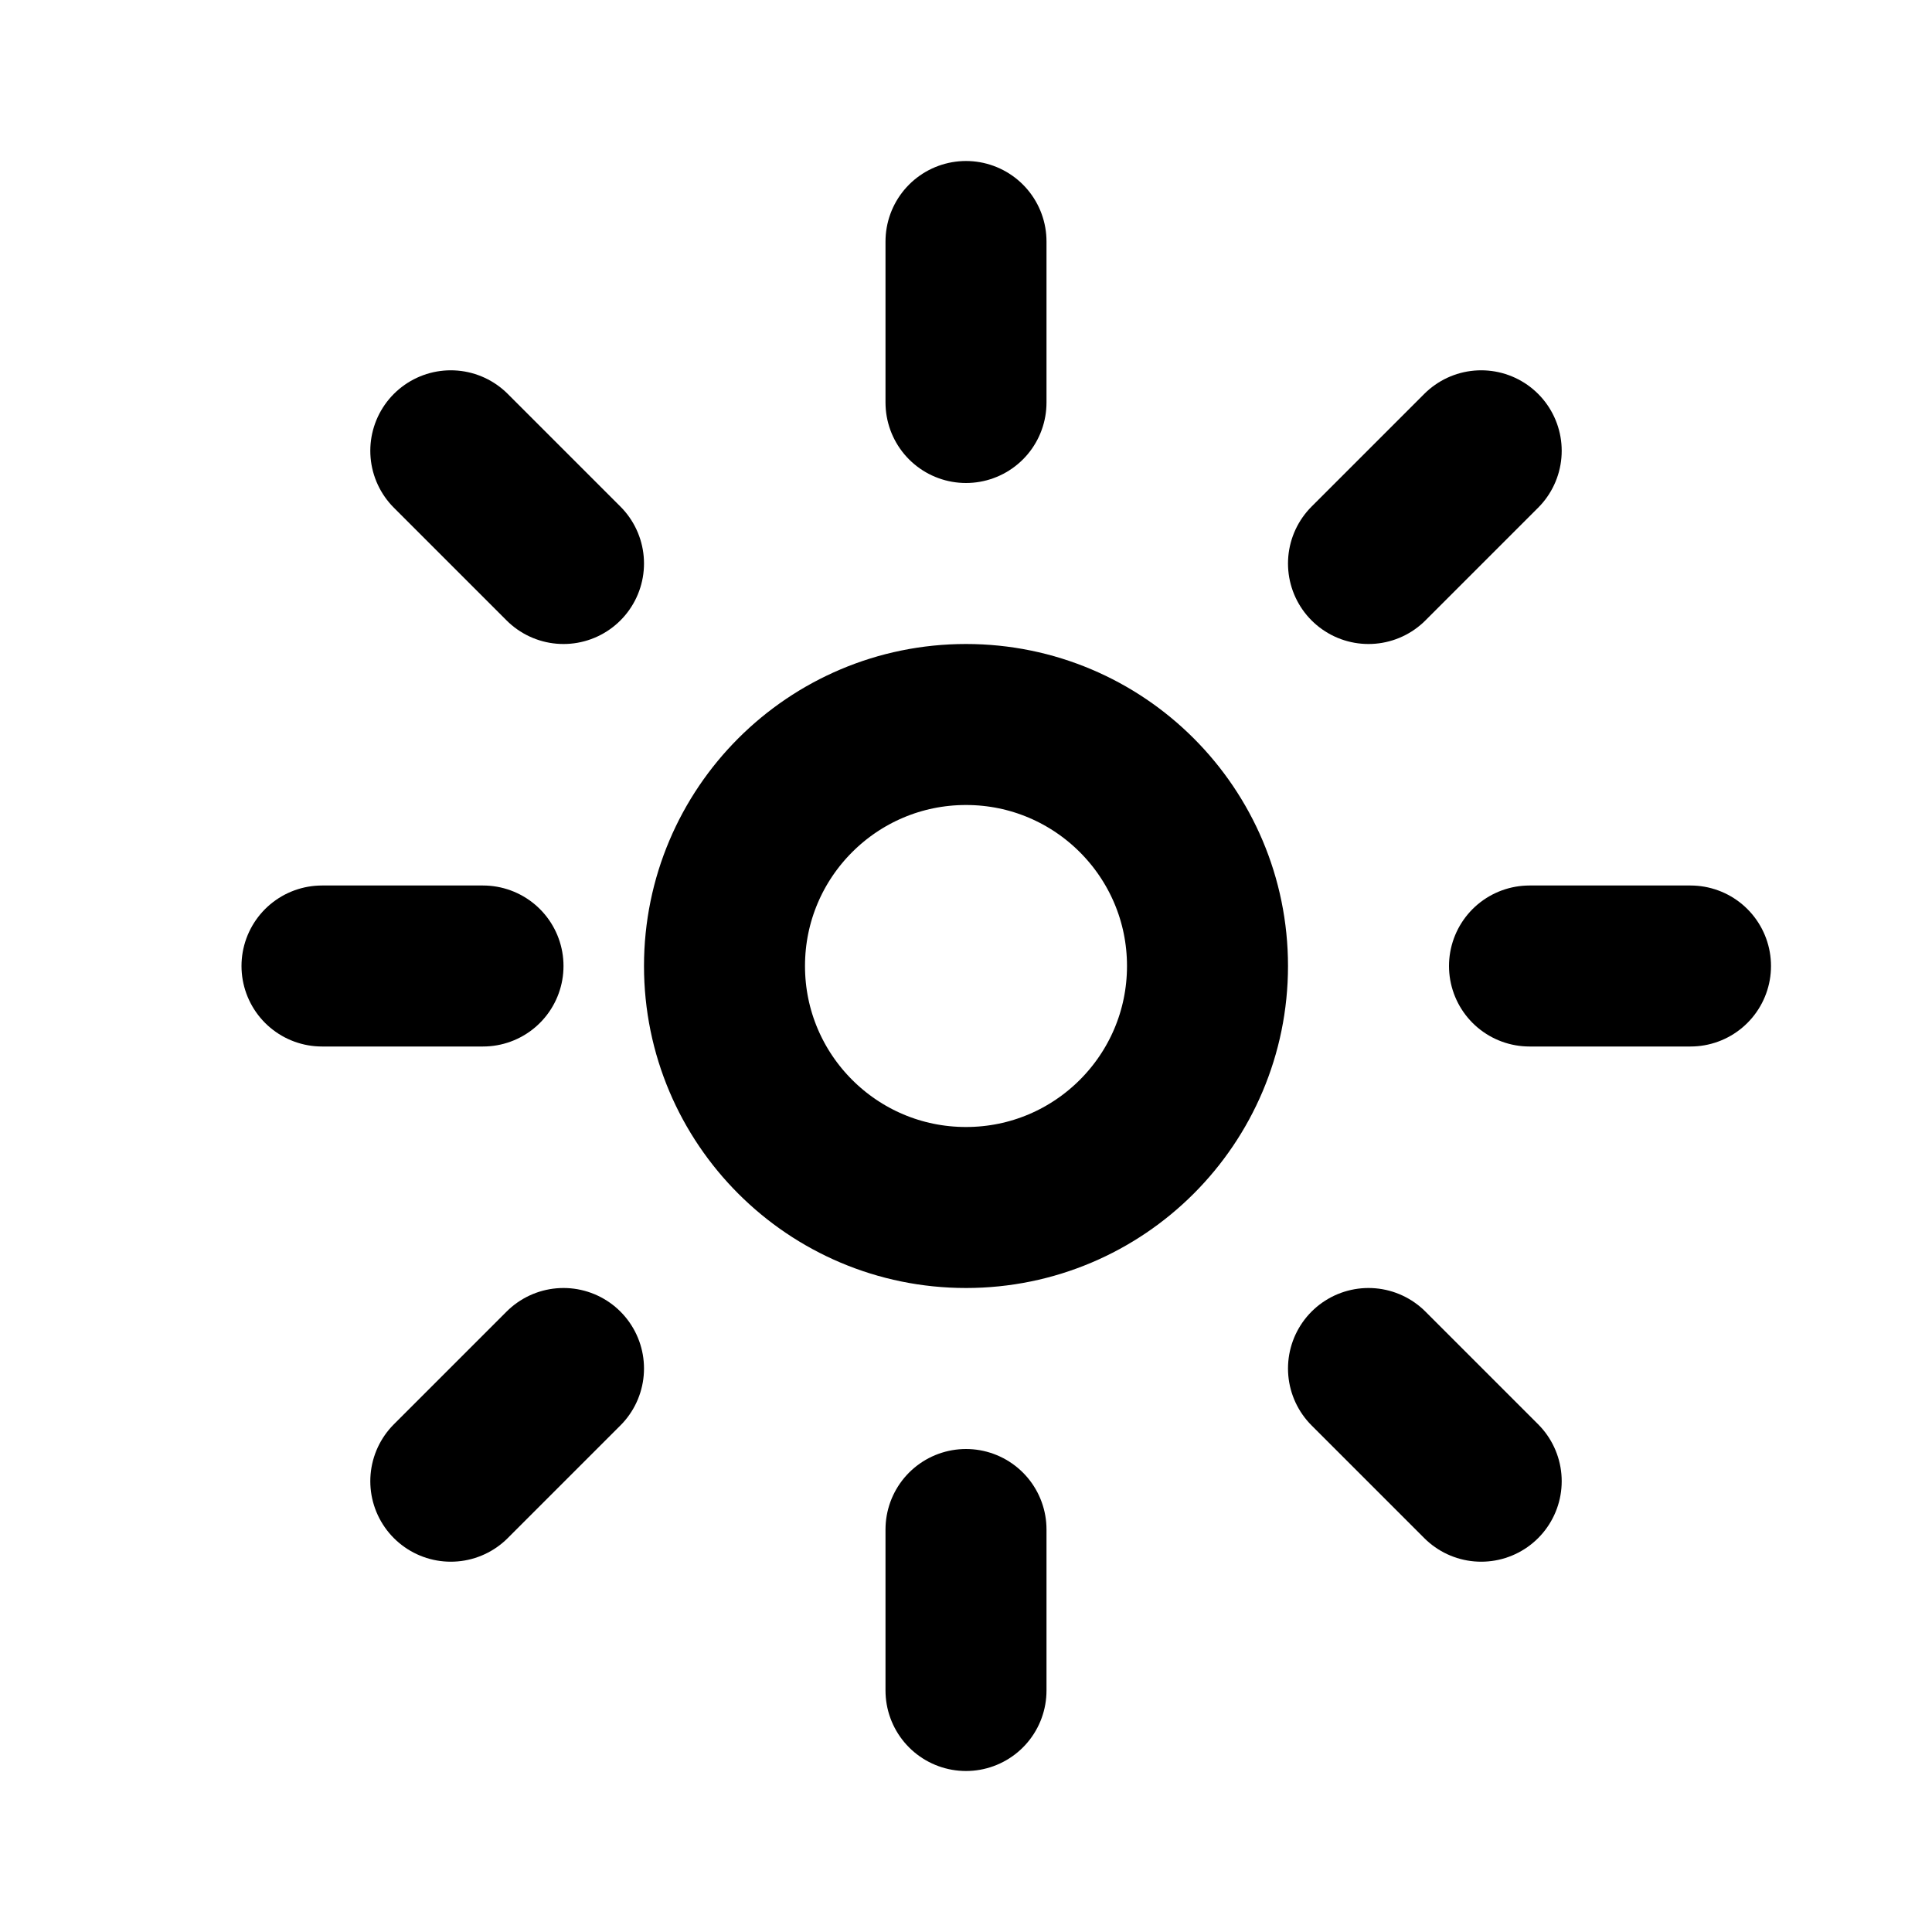
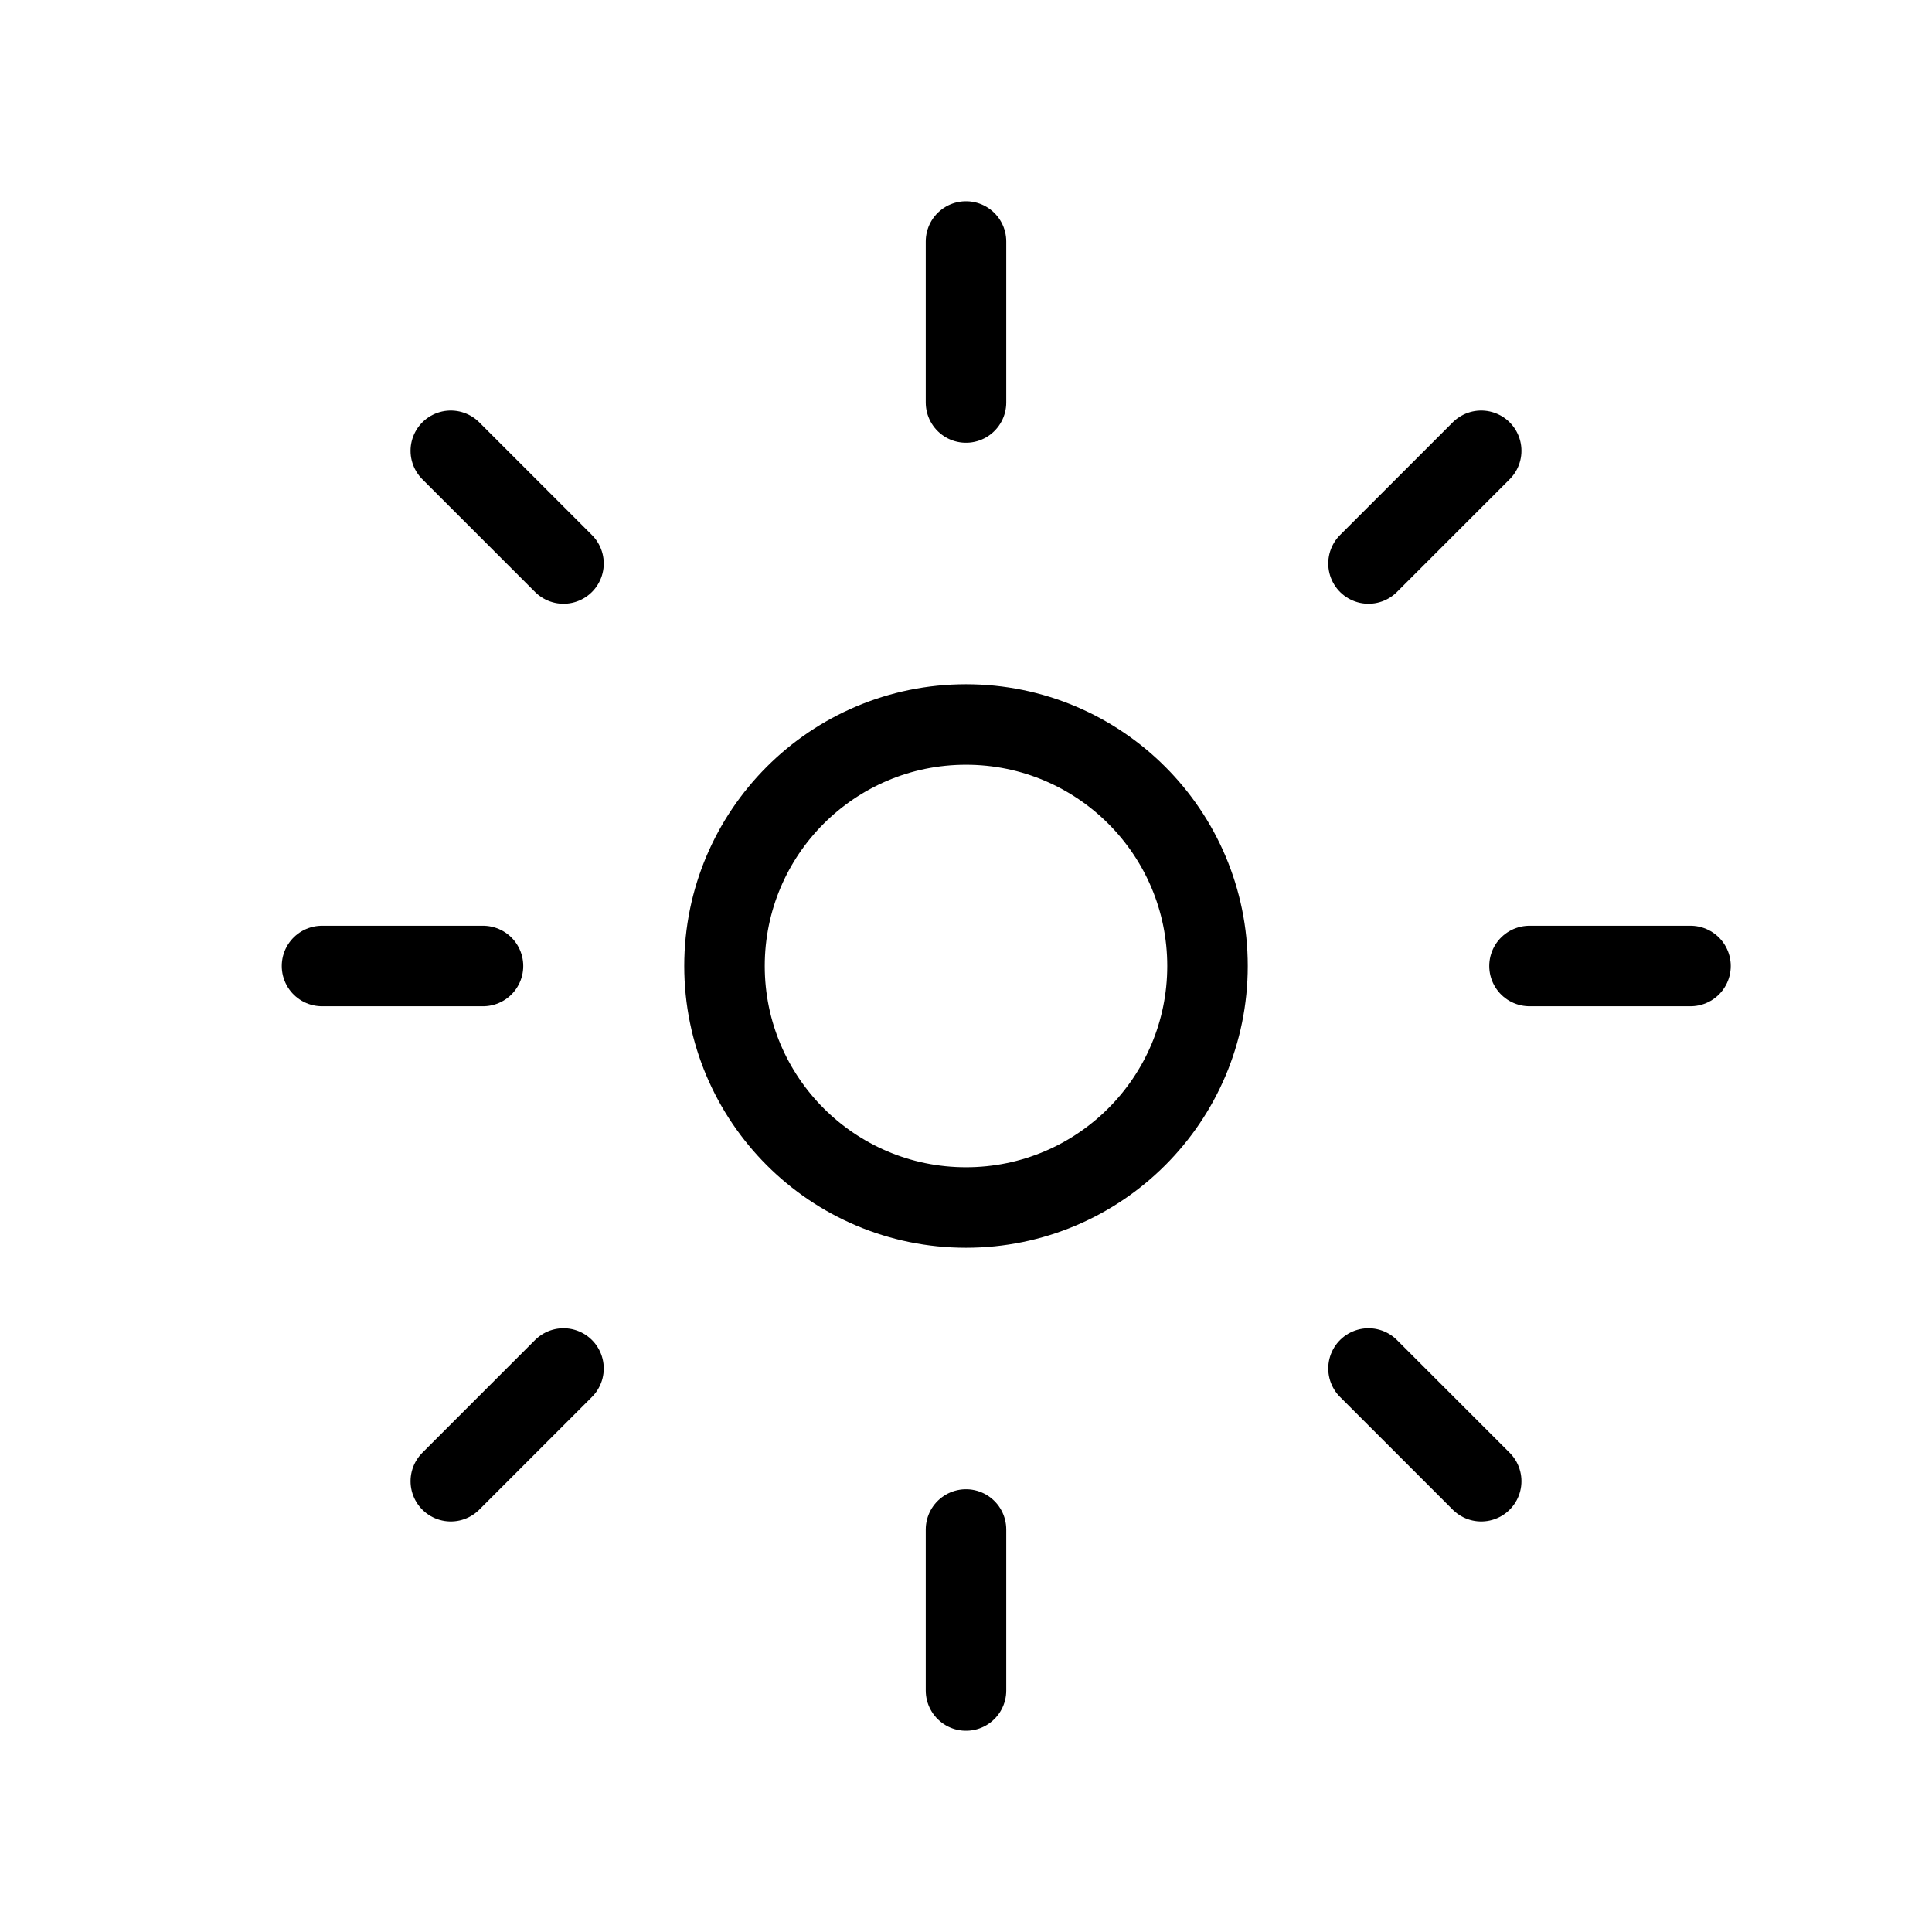
- <svg xmlns="http://www.w3.org/2000/svg" width="24" height="24" viewBox="0 0 24 24" fill="none" stroke="currentColor" stroke-width="2" stroke-linecap="round" stroke-linejoin="round" class="icon icon-tabler icons-tabler-outline icon-tabler-brightness-up">
+ <svg xmlns="http://www.w3.org/2000/svg" width="24px" height="24px" viewBox="0 0 24 24" fill="none" stroke="currentColor" stroke-width="1" stroke-linecap="round" stroke-linejoin="round" class="icon icon-tabler icons-tabler-outline icon-tabler-brightness-up">
  <path stroke="none" d="M0 0h24v24H0z" fill="none" />
  <path d="M12 12m-3 0a3 3 0 1 0 6 0a3 3 0 1 0 -6 0" />
  <path d="M12 5l0 -2" />
  <path d="M17 7l1.4 -1.4" />
  <path d="M19 12l2 0" />
  <path d="M17 17l1.4 1.4" />
  <path d="M12 19l0 2" />
  <path d="M7 17l-1.4 1.4" />
  <path d="M6 12l-2 0" />
  <path d="M7 7l-1.4 -1.4" />
</svg>
